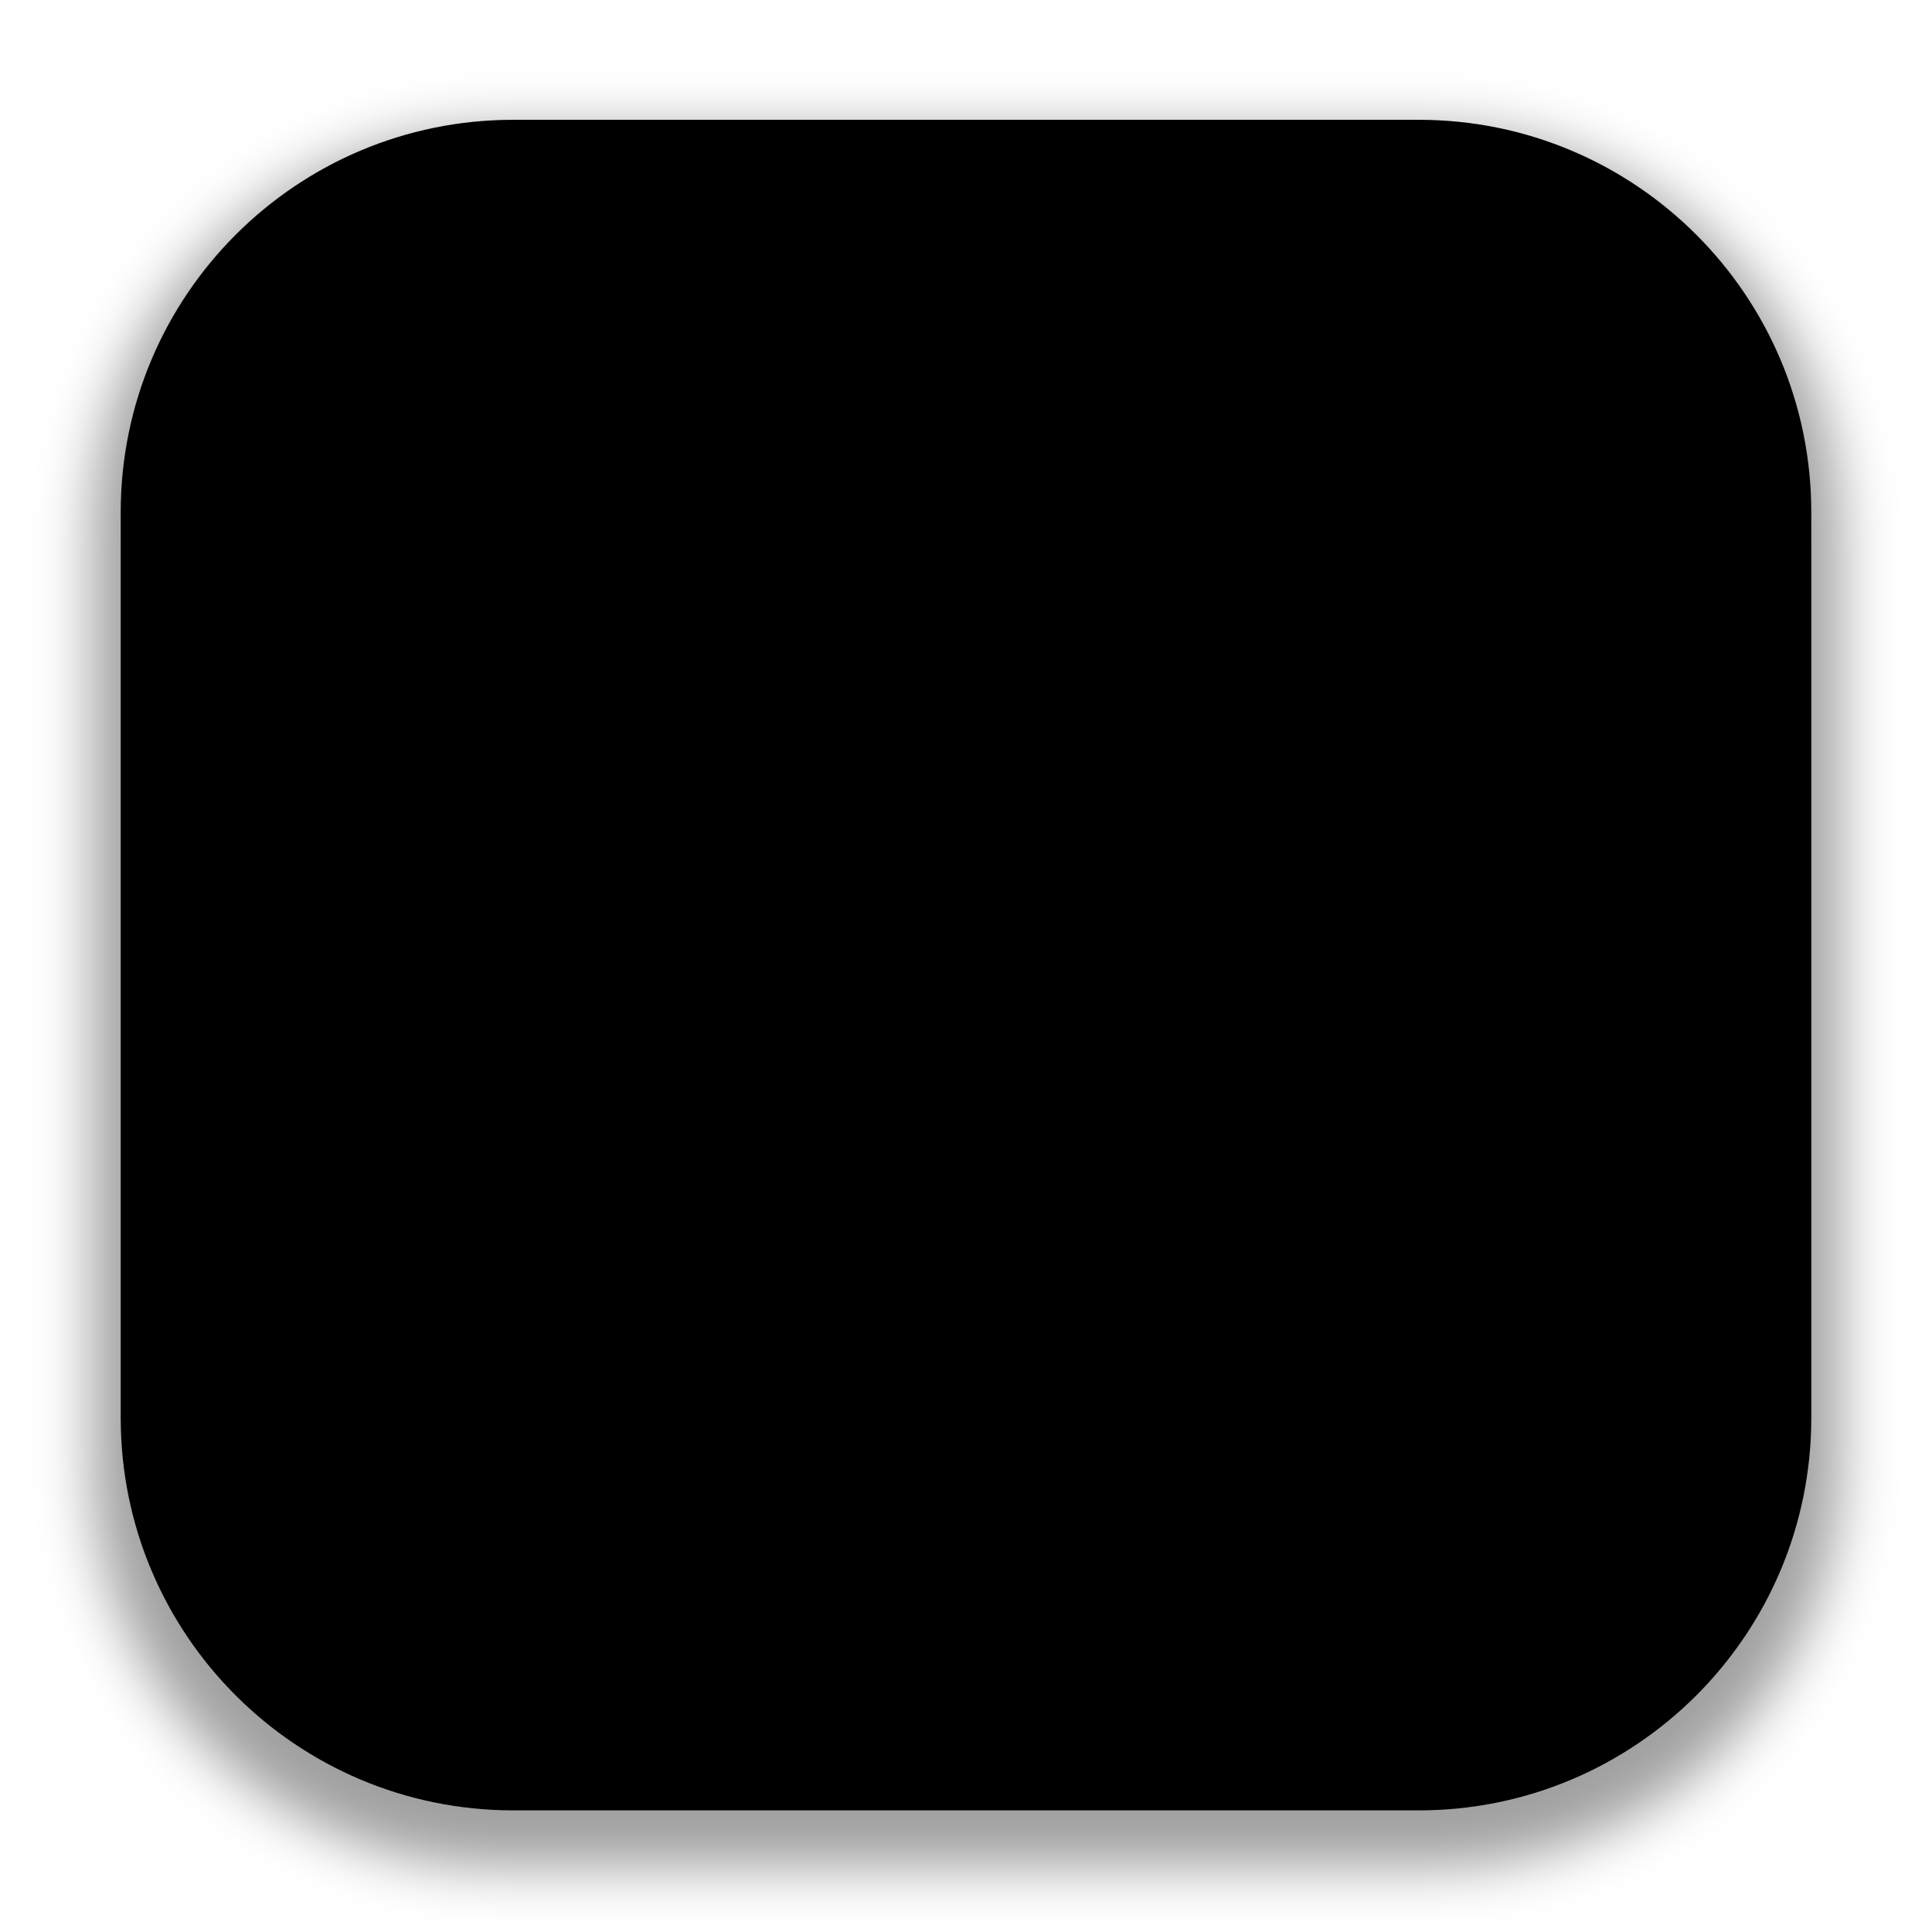
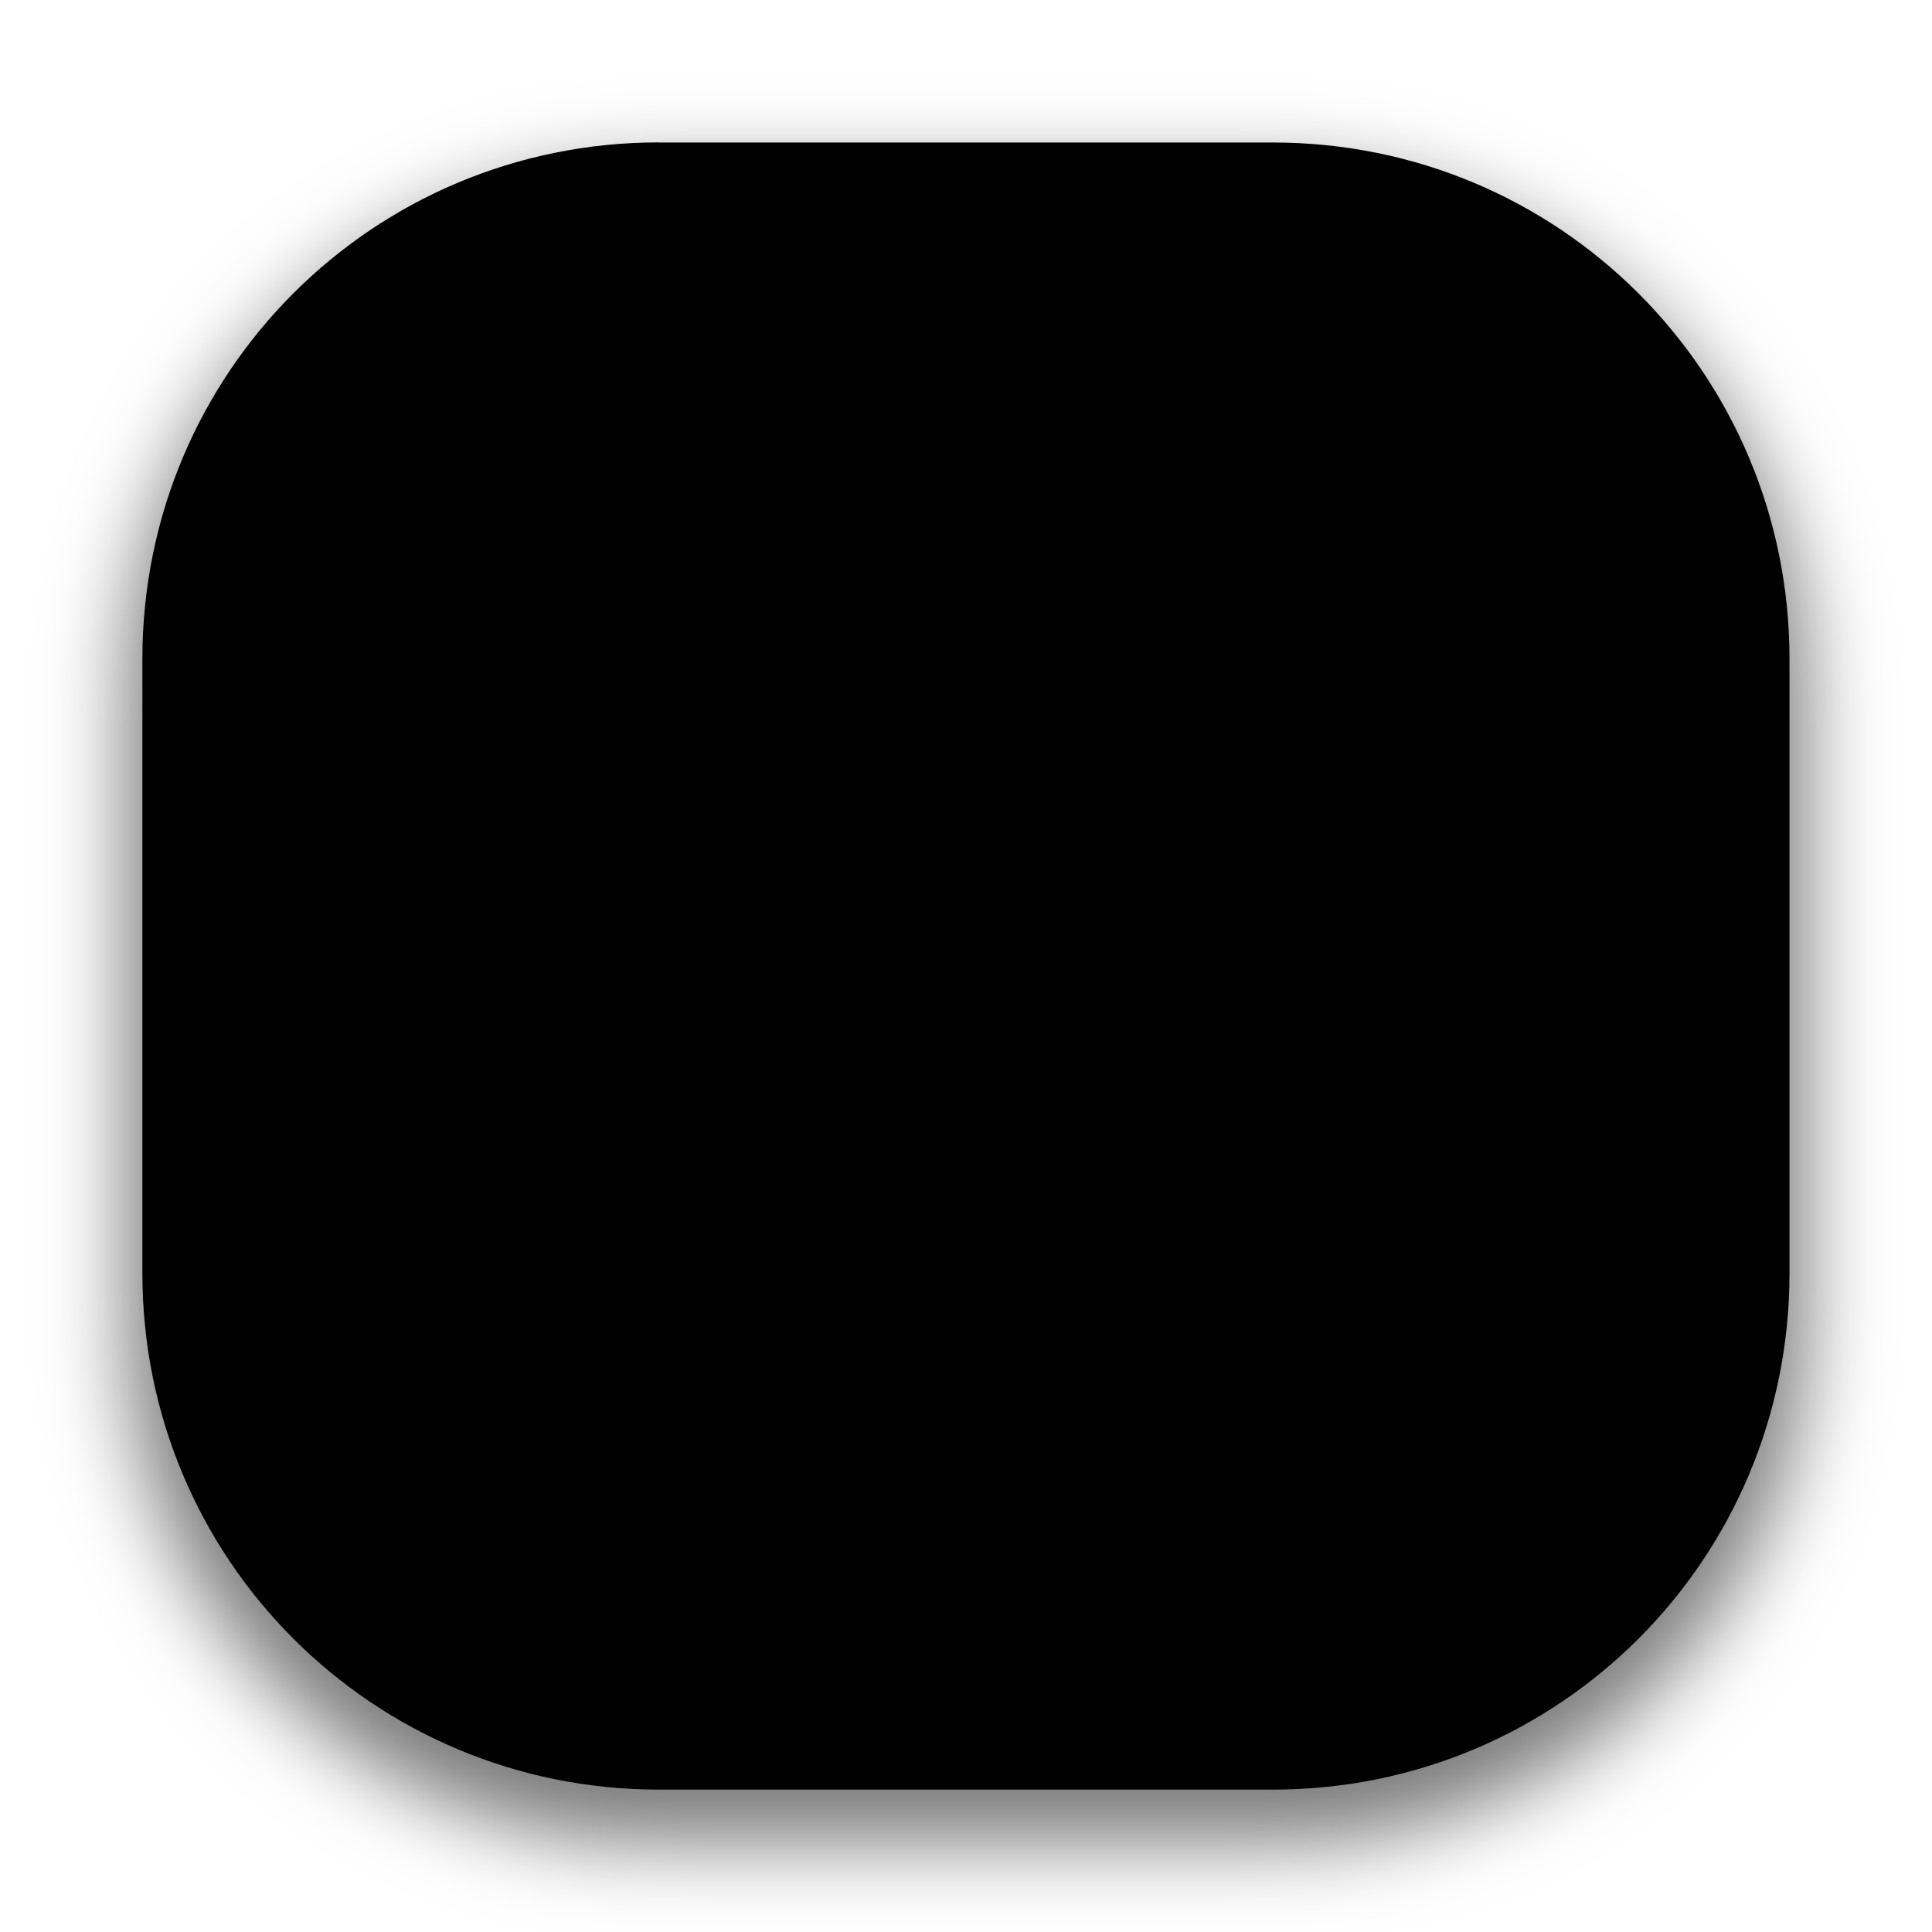
<svg xmlns="http://www.w3.org/2000/svg" width="64" height="64" version="1.1" viewBox="0 0 16.933 16.933" id="svg6">
  <defs id="defs2">
    <linearGradient id="a-0" x1="2.542" x2="12.742" y1="3.177" y2="13.739" gradientUnits="userSpaceOnUse">
      <stop stop-color="#474747" offset="0" id="stop1" style="stop-color:#000000;stop-opacity:1;" />
      <stop stop-color="#333" offset="1" id="stop2" style="stop-color:#b0b0b0;stop-opacity:1;" />
    </linearGradient>
-     <filter style="color-interpolation-filters:sRGB" id="filter2" x="-0.038" y="-0.038" width="1.076" height="1.076">
-       <feGaussianBlur stdDeviation="0.235" id="feGaussianBlur2" />
+     <filter style="color-interpolation-filters:sRGB" id="filter2" x="-0.058" y="-0.058" width="1.117" height="1.117">
+       <feGaussianBlur stdDeviation="0.351" id="feGaussianBlur2" />
    </filter>
  </defs>
-   <rect x="1.058" y="1.05" width="14.817" height="14.817" rx="3.44" ry="3.44" id="rect2" style="opacity:0.374;fill-opacity:1;stroke:none;stroke-width:0.565;stroke-linecap:square;stroke-linejoin:round;paint-order:stroke fill markers;filter:url(#filter2)" transform="matrix(1.034255,0,0,1.026915,-0.2900218,0.064962)" />
  <defs id="defs6">
    <linearGradient id="shine-grad-final-v3" x1="0%" y1="0%" x2="100%" y2="100%">
      <stop offset="0" stop-color="#ffffff" stop-opacity="0.5" id="stop4" style="stop-color:#ffffff;stop-opacity:0.5;" />
      <stop offset="50%" stop-color="#ffffff" stop-opacity="0" id="stop5" />
      <stop offset="100%" stop-color="#ffffff" stop-opacity="0.5" id="stop6" />
    </linearGradient>
  </defs>
-   <rect x="1.058" y="1.05" width="14.817" height="14.817" rx="3.44" ry="3.44" fill="url(#a-0)" id="rect1" style="fill:#000000;fill-opacity:1" />
+   <path id="rect1" style="opacity:0.524;fill-rule:evenodd;stroke-width:0.96;stroke-linecap:round;stroke-linejoin:round;paint-order:stroke fill markers;filter:url(#filter2)" transform="matrix(1.019362,0,0,1.012101,-0.1639317,0.2681959)" d="m 5.775,1.249 h 5.382 c 2.508,0 4.527,2.019 4.527,4.527 v 5.382 c 0,2.508 -2.019,4.527 -4.527,4.527 H 5.775 c -2.508,0 -4.527,-2.019 -4.527,-4.527 V 5.775 c 0,-2.508 2.019,-4.527 4.527,-4.527 z" />
+   <path id="rect2" style="opacity:1;fill-rule:evenodd;stroke-width:0.96;stroke-linecap:round;stroke-linejoin:round;paint-order:stroke fill markers;fill:#000000;fill-opacity:1" d="m 5.775,1.249 h 5.382 c 2.508,0 4.527,2.019 4.527,4.527 v 5.382 c 0,2.508 -2.019,4.527 -4.527,4.527 H 5.775 c -2.508,0 -4.527,-2.019 -4.527,-4.527 V 5.775 c 0,-2.508 2.019,-4.527 4.527,-4.527 z" />
</svg>
